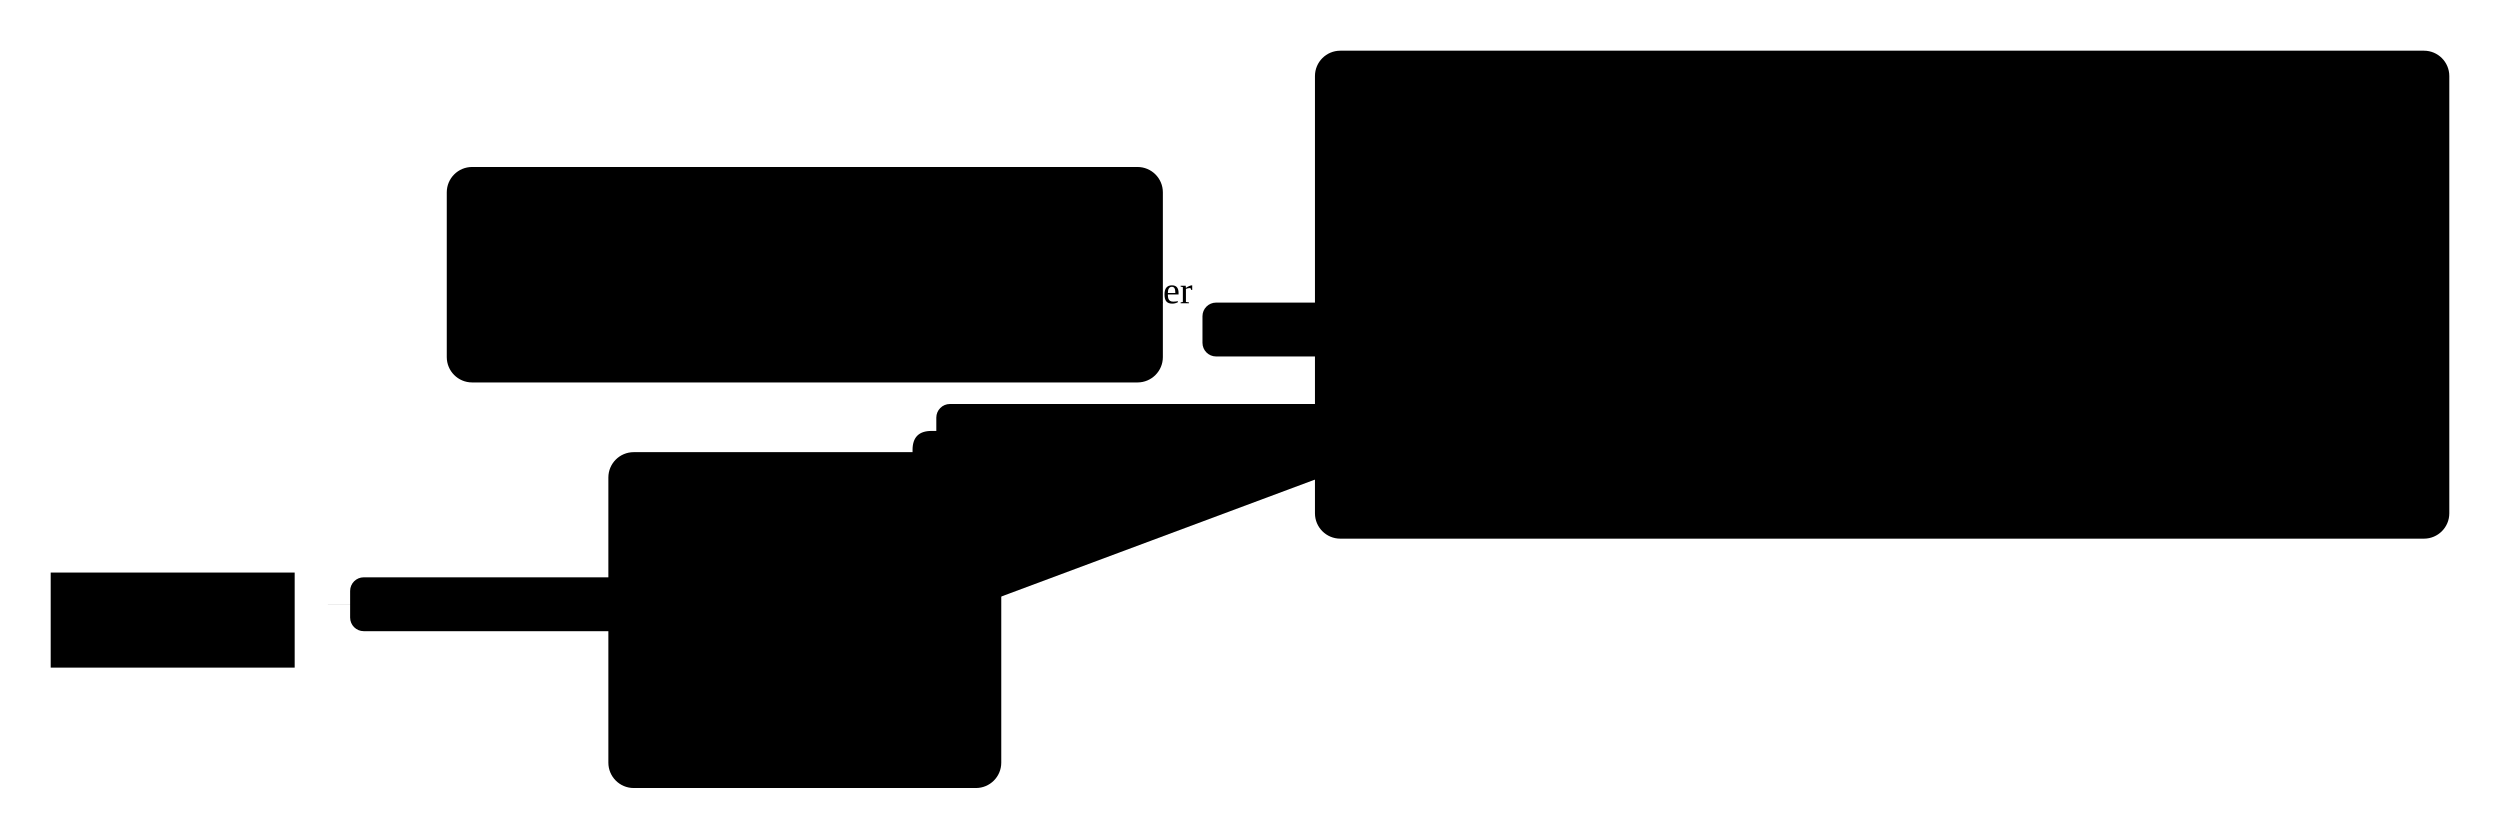
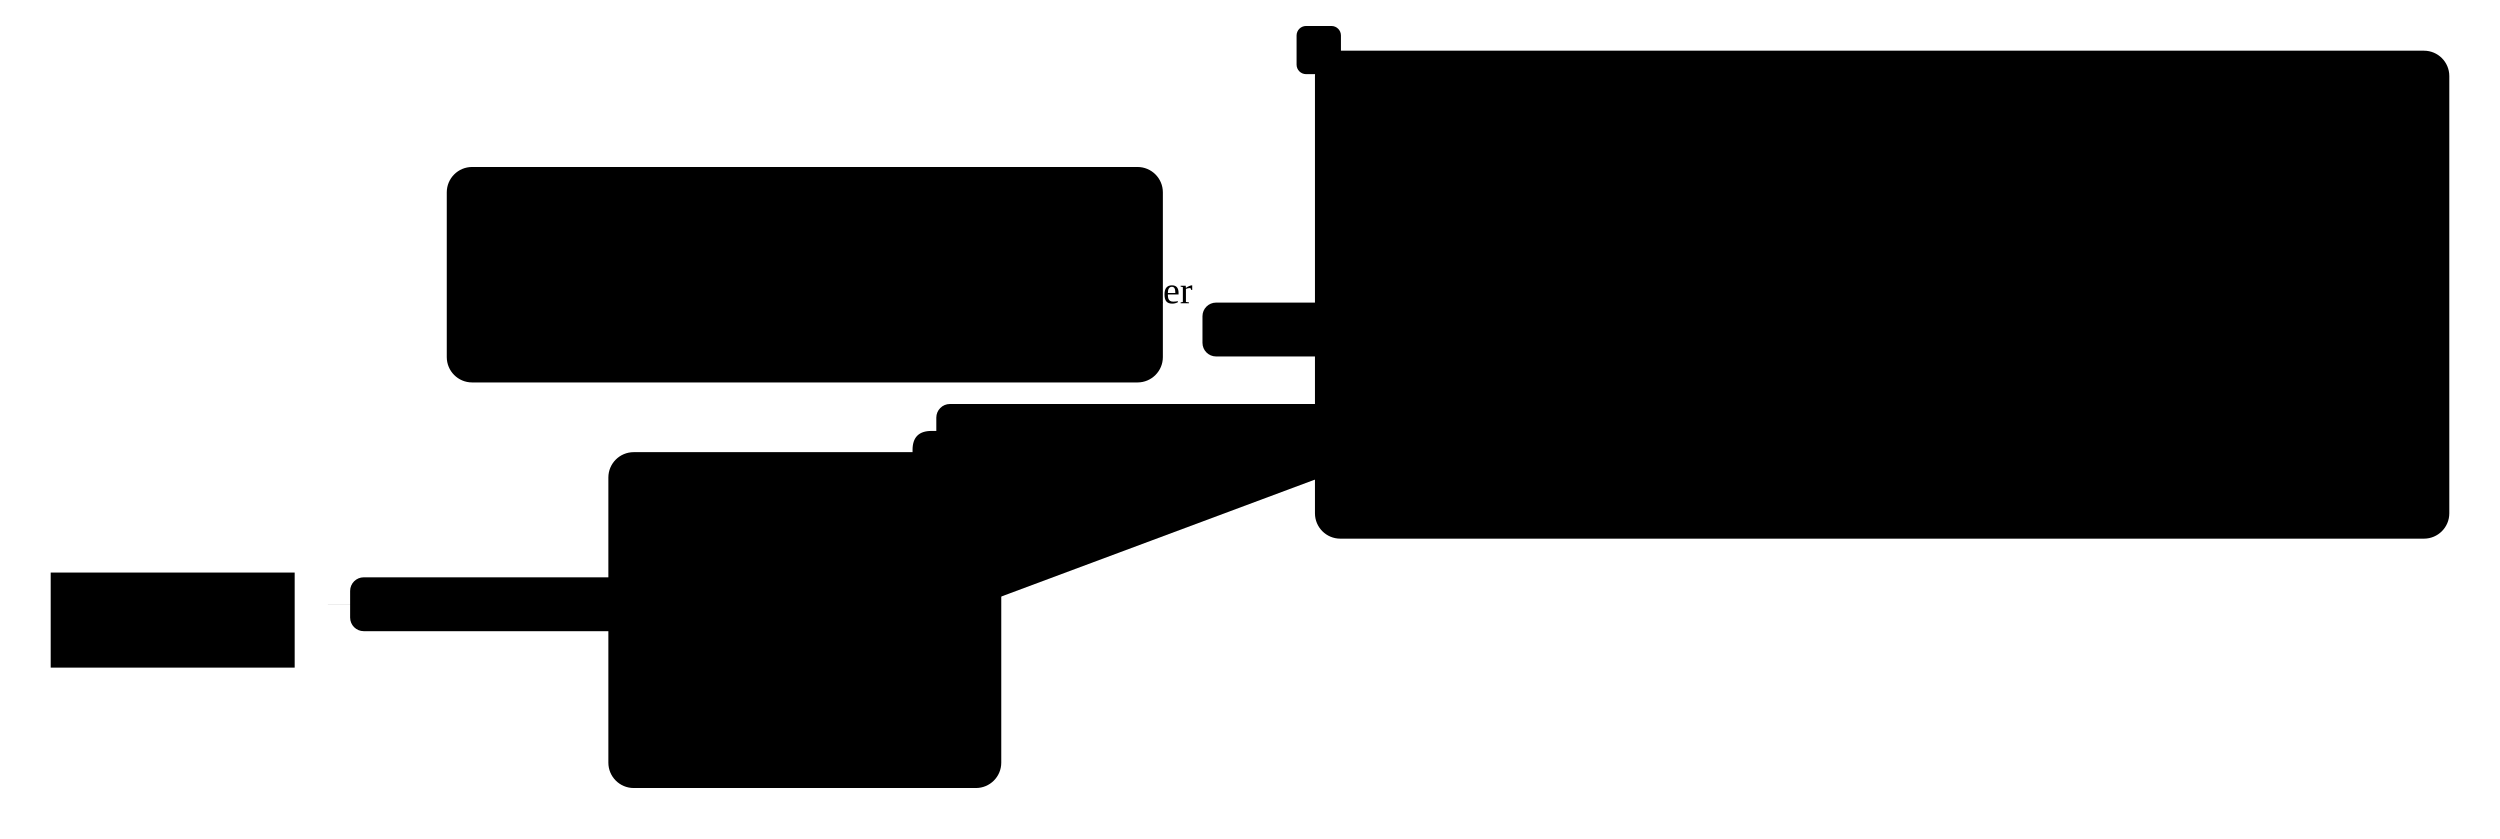
<svg xmlns="http://www.w3.org/2000/svg" class="docair-pic" viewBox="-16 -16 789 264.7" width="789" height="264.7" data-slice="orders.create" data-direction="right" data-zoom="1.81">
  <g class="boxes">
    <g class="box k-host" data-id="infra">
      <rect class="sh" x="399" y="0" width="358" height="154" rx="8" />
      <text class="bn" x="578" y="12" font-size="11.5">infra host · 1 more</text>
+       <g class="tf-mark" transform="translate(395 -6) scale(1)">
+         <rect x="-1.8" y="-1.8" width="14" height="15.2" rx="3" />
+         <path d="M0 0L3.2 1.8V5.4L0 3.6Z M3.6 2L6.8 3.8V7.4L3.6 5.6Z M3.6 6.2L6.8 8V11.6L3.6 9.8Z M7.2 3.8L10.4 2V5.6L7.2 7.4Z" />
+       </g>
    </g>
    <g class="box k-test" data-id="shop-tests">
      <rect class="sh" x="125" y="36.7" width="226" height="68" rx="8" />
      <text class="bn" x="238" y="48.7" font-size="11.5">cart · 1 more</text>
    </g>
    <g class="box k-external" data-id="browser">
      <rect class="sh" x="176" y="126.7" width="124" height="106" rx="8" />
      <text class="bn" x="238" y="138.7" font-size="11.5">browser</text>
    </g>
    <g class="box k-cluster" data-id="cluster">
      <rect class="sh" x="409" y="28" width="338" height="116" rx="8" />
      <text class="bn" x="578" y="40" font-size="11.5">shop cluster</text>
+       <g class="tf-mark" transform="translate(405 22) scale(1)">
+         <rect x="-1.8" y="-1.8" width="14" height="15.2" rx="3" />
+         <path d="M0 0L3.2 1.8V5.4L0 3.6Z M3.6 2L6.8 3.8V7.4L3.6 5.6Z M3.6 6.2L6.8 8V11.6L3.6 9.8Z M7.2 3.8L10.4 2V5.6L7.2 7.4Z" />
+       </g>
    </g>
    <g class="box k-service" data-id="shop-ui">
      <rect class="sh" x="186" y="154.7" width="104" height="68" rx="8" />
      <text class="bn" x="238" y="166.7" font-size="11.5">shop-ui</text>
    </g>
    <g class="box k-service" data-id="orders-api">
      <rect class="sh" x="419" y="56" width="171" height="78" rx="8" />
      <text class="bn" x="504.5" y="68" font-size="11.5">orders-api · 1 more</text>
    </g>
  </g>
  <g class="lines">
-     <g class="line e-write" data-id="0" data-from="orders.create" data-to="orders-db" data-edges="0">
+     <g class="line e-write" data-id="0" data-from="orders.create" data-to="orders-db" data-edges="orders.create -write-&gt; orders-db">
      <path class="ln" d="M561,102.7 L630.2,102.7" stroke-width="1.4" />
      <path class="ah" d="M638,102.7 L630.2,106.6 L630.2,98.8 Z" />
    </g>
-     <g class="line e-call" data-id="1" data-from="shop-ui.cart" data-to="orders.create" data-edges="2">
+     <g class="line e-call" data-id="1" data-from="shop-ui.cart" data-to="orders.create" data-edges="shop-ui.cart -call-&gt; orders.create">
      <path class="ln" d="M272,182.7 L272,126 Q272,120 278,120 L440.2,120" stroke-width="1.4" />
      <path class="ah" d="M448,120 L440.2,123.9 L440.2,116.1 Z" />
    </g>
-     <g class="line e-cover" data-id="2" data-from="cart-spec.buying-stores-the-order" data-to="orders.create" data-edges="5">
+     <g class="line e-cover" data-id="2" data-from="cart-spec.buying-stores-the-order" data-to="orders.create" data-edges="cart-spec.buying-stores-the-order -cover-&gt; orders.create">
      <path class="ln" d="M341,88 L440.2,88" stroke-width="1.4" />
      <path class="ah" d="M448,88 L440.2,91.9 L440.2,84.1 Z" />
    </g>
-     <g class="line e-call" data-id="3" data-from="shopper" data-to="shop-ui.cart" data-edges="7">
+     <g class="line e-call" data-id="3" data-from="shopper" data-to="shop-ui.cart" data-edges="shopper -call-&gt; shop-ui.cart">
      <path class="ln" d="M77,174.7 L200,174.7 L200,174.9" stroke-width="1.4" />
      <path class="ah" d="M200,182.7 L196.1,174.9 L203.9,174.9 Z" />
    </g>
  </g>
  <g class="parts">
    <g class="part k-function" data-id="orders.create">
      <rect class="sh" x="448" y="84" width="113" height="40" rx="8" />
      <text x="504.5" y="104" font-size="12">create_order</text>
    </g>
    <g class="part k-component closed" data-id="shop-ui.cart">
      <rect class="sh" x="196" y="182.7" width="84" height="30" />
      <rect class="gap" x="196" y="182.7" width="84" height="30" />
      <text x="238" y="197.7" font-size="12">Cart (1)</text>
    </g>
    <g class="part k-test t-passed" data-id="cart-spec.buying-stores-the-order">
-       <rect class="sh" x="135" y="64.7" width="206" height="30" rx="7.5" />
+       <path class="sh" d="M135,64.7 L341,64.7 L341,87.2 Q341,94.7 333.5,94.7 L142.5,94.7 Q135,94.7 135,87.2 Z" />
      <text x="238" y="79.7" font-size="12">✓ buying stores the order</text>
    </g>
    <g class="part k-external" data-id="shopper">
      <rect class="sh" x="0" y="164.7" width="77" height="30" />
      <text x="38.5" y="179.7" font-size="12">shopper</text>
    </g>
    <g class="part k-store" data-id="orders-db">
      <path class="sh" d="M638,77 L638,113 Q639.2,115 662.8,115 L712.3,115 Q735.8,115 737,113 L737,77 Q735.8,75 712.3,75 L662.8,75 Q639.2,75 638,77 Z" />
      <text x="687.5" y="95" font-size="12">orders-db</text>
    </g>
  </g>
  <g class="labels">
    <g class="words" data-line="0">
      <rect x="572" y="94.2" width="55" height="17" rx="4.3" />
-       <rect class="chip" x="581" y="95.6" width="37" height="14.3" rx="3" />
+       <rect class="chip" data-data="data.order" x="581" y="95.6" width="37" height="14.3" rx="3" />
      <text font-size="11">
        <tspan x="599.5" y="102.7">
-           <tspan class="d">Order</tspan>
+           <tspan class="d" data-data="data.order">Order</tspan>
        </tspan>
      </text>
    </g>
    <g class="words" data-line="1">
      <rect x="279.5" y="111.5" width="161" height="17" rx="4.3" />
-       <rect class="chip" x="295.3" y="112.9" width="76.6" height="14.3" rx="3" />
-       <rect class="chip" x="394.3" y="112.9" width="37" height="14.3" rx="3" />
+       <rect class="chip" data-data="data.order" x="295.3" y="112.9" width="76.6" height="14.3" rx="3" />
+       <rect class="chip" data-data="data.order" x="394.3" y="112.9" width="37" height="14.3" rx="3" />
      <text font-size="11">
-         <tspan x="360" y="120">(<tspan class="d">CreateOrder</tspan>) → <tspan class="d">Order</tspan>
+         <tspan x="360" y="120">(<tspan class="d" data-data="data.order">CreateOrder</tspan>) → <tspan class="d" data-data="data.order">Order</tspan>
        </tspan>
      </text>
    </g>
    <g class="words" data-line="2">
      <rect x="363.5" y="79.5" width="62" height="17" rx="4.3" />
      <text font-size="11">
        <tspan x="394.5" y="88">1 test</tspan>
      </text>
    </g>
    <g class="words" data-line="3">
      <rect x="94.5" y="166.2" width="88" height="17" rx="4.3" />
      <text font-size="11">
        <tspan x="138.5" y="174.7">clicks Buy</tspan>
      </text>
    </g>
  </g>
</svg>
